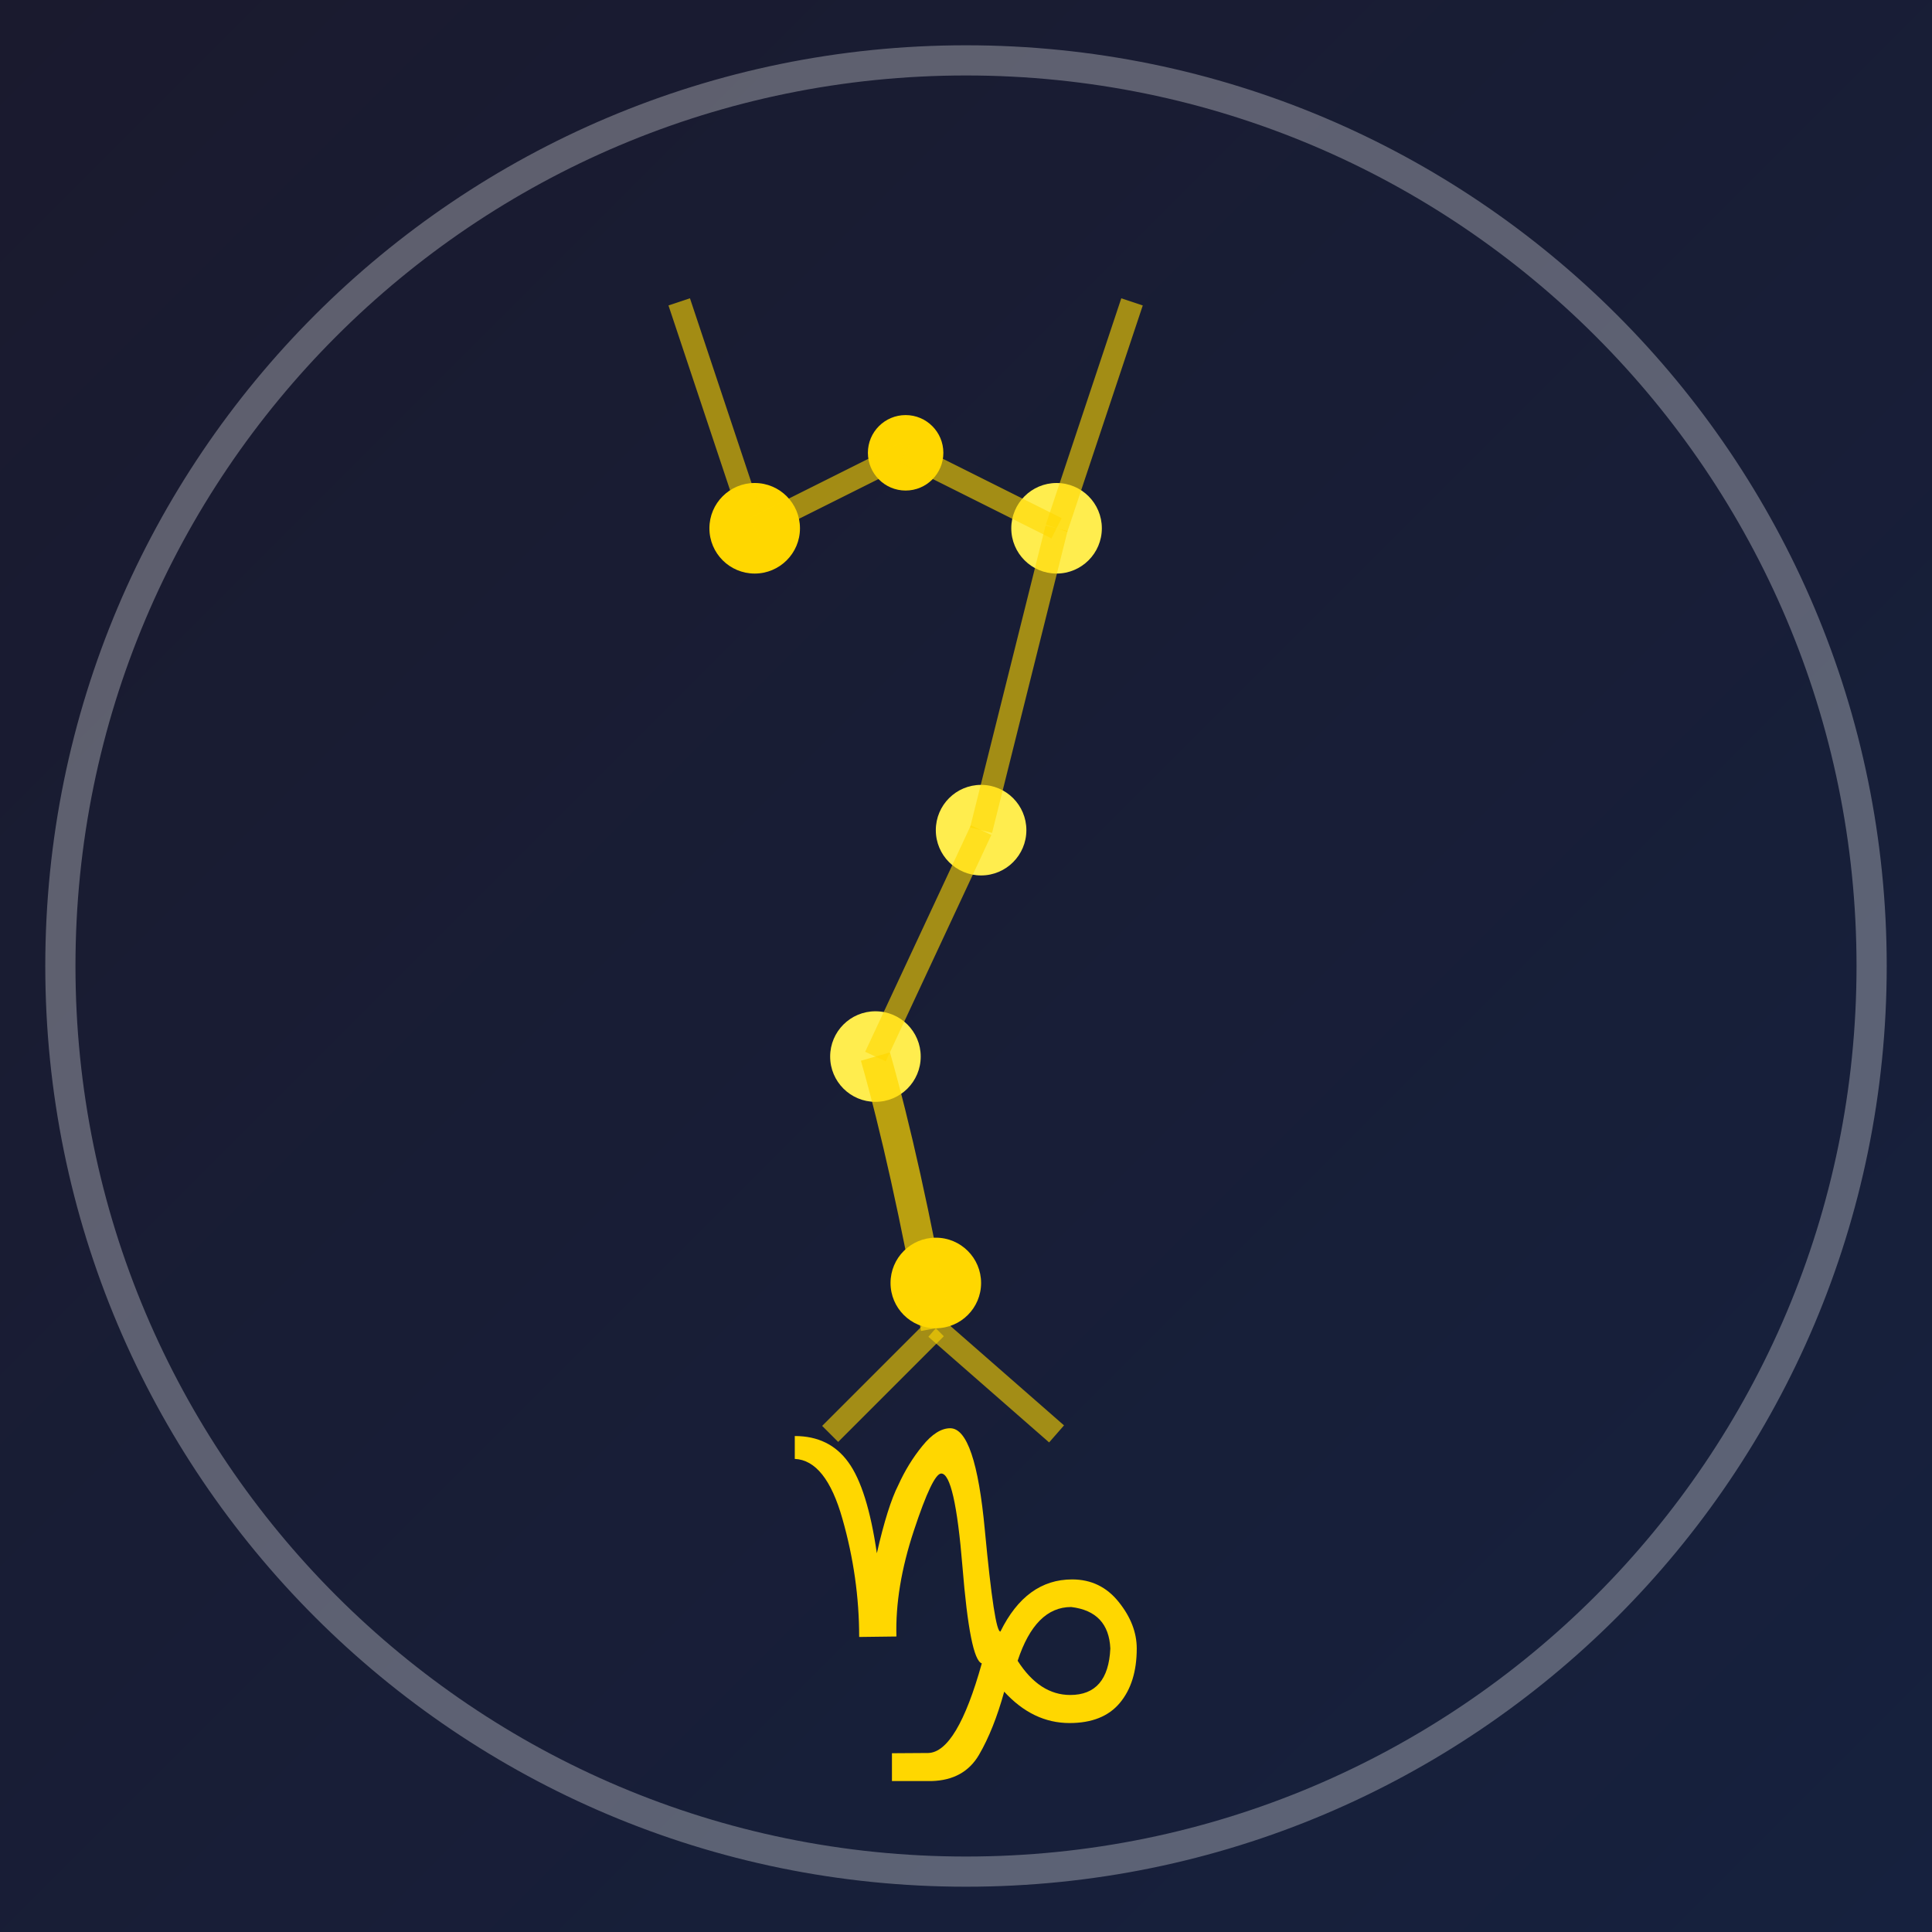
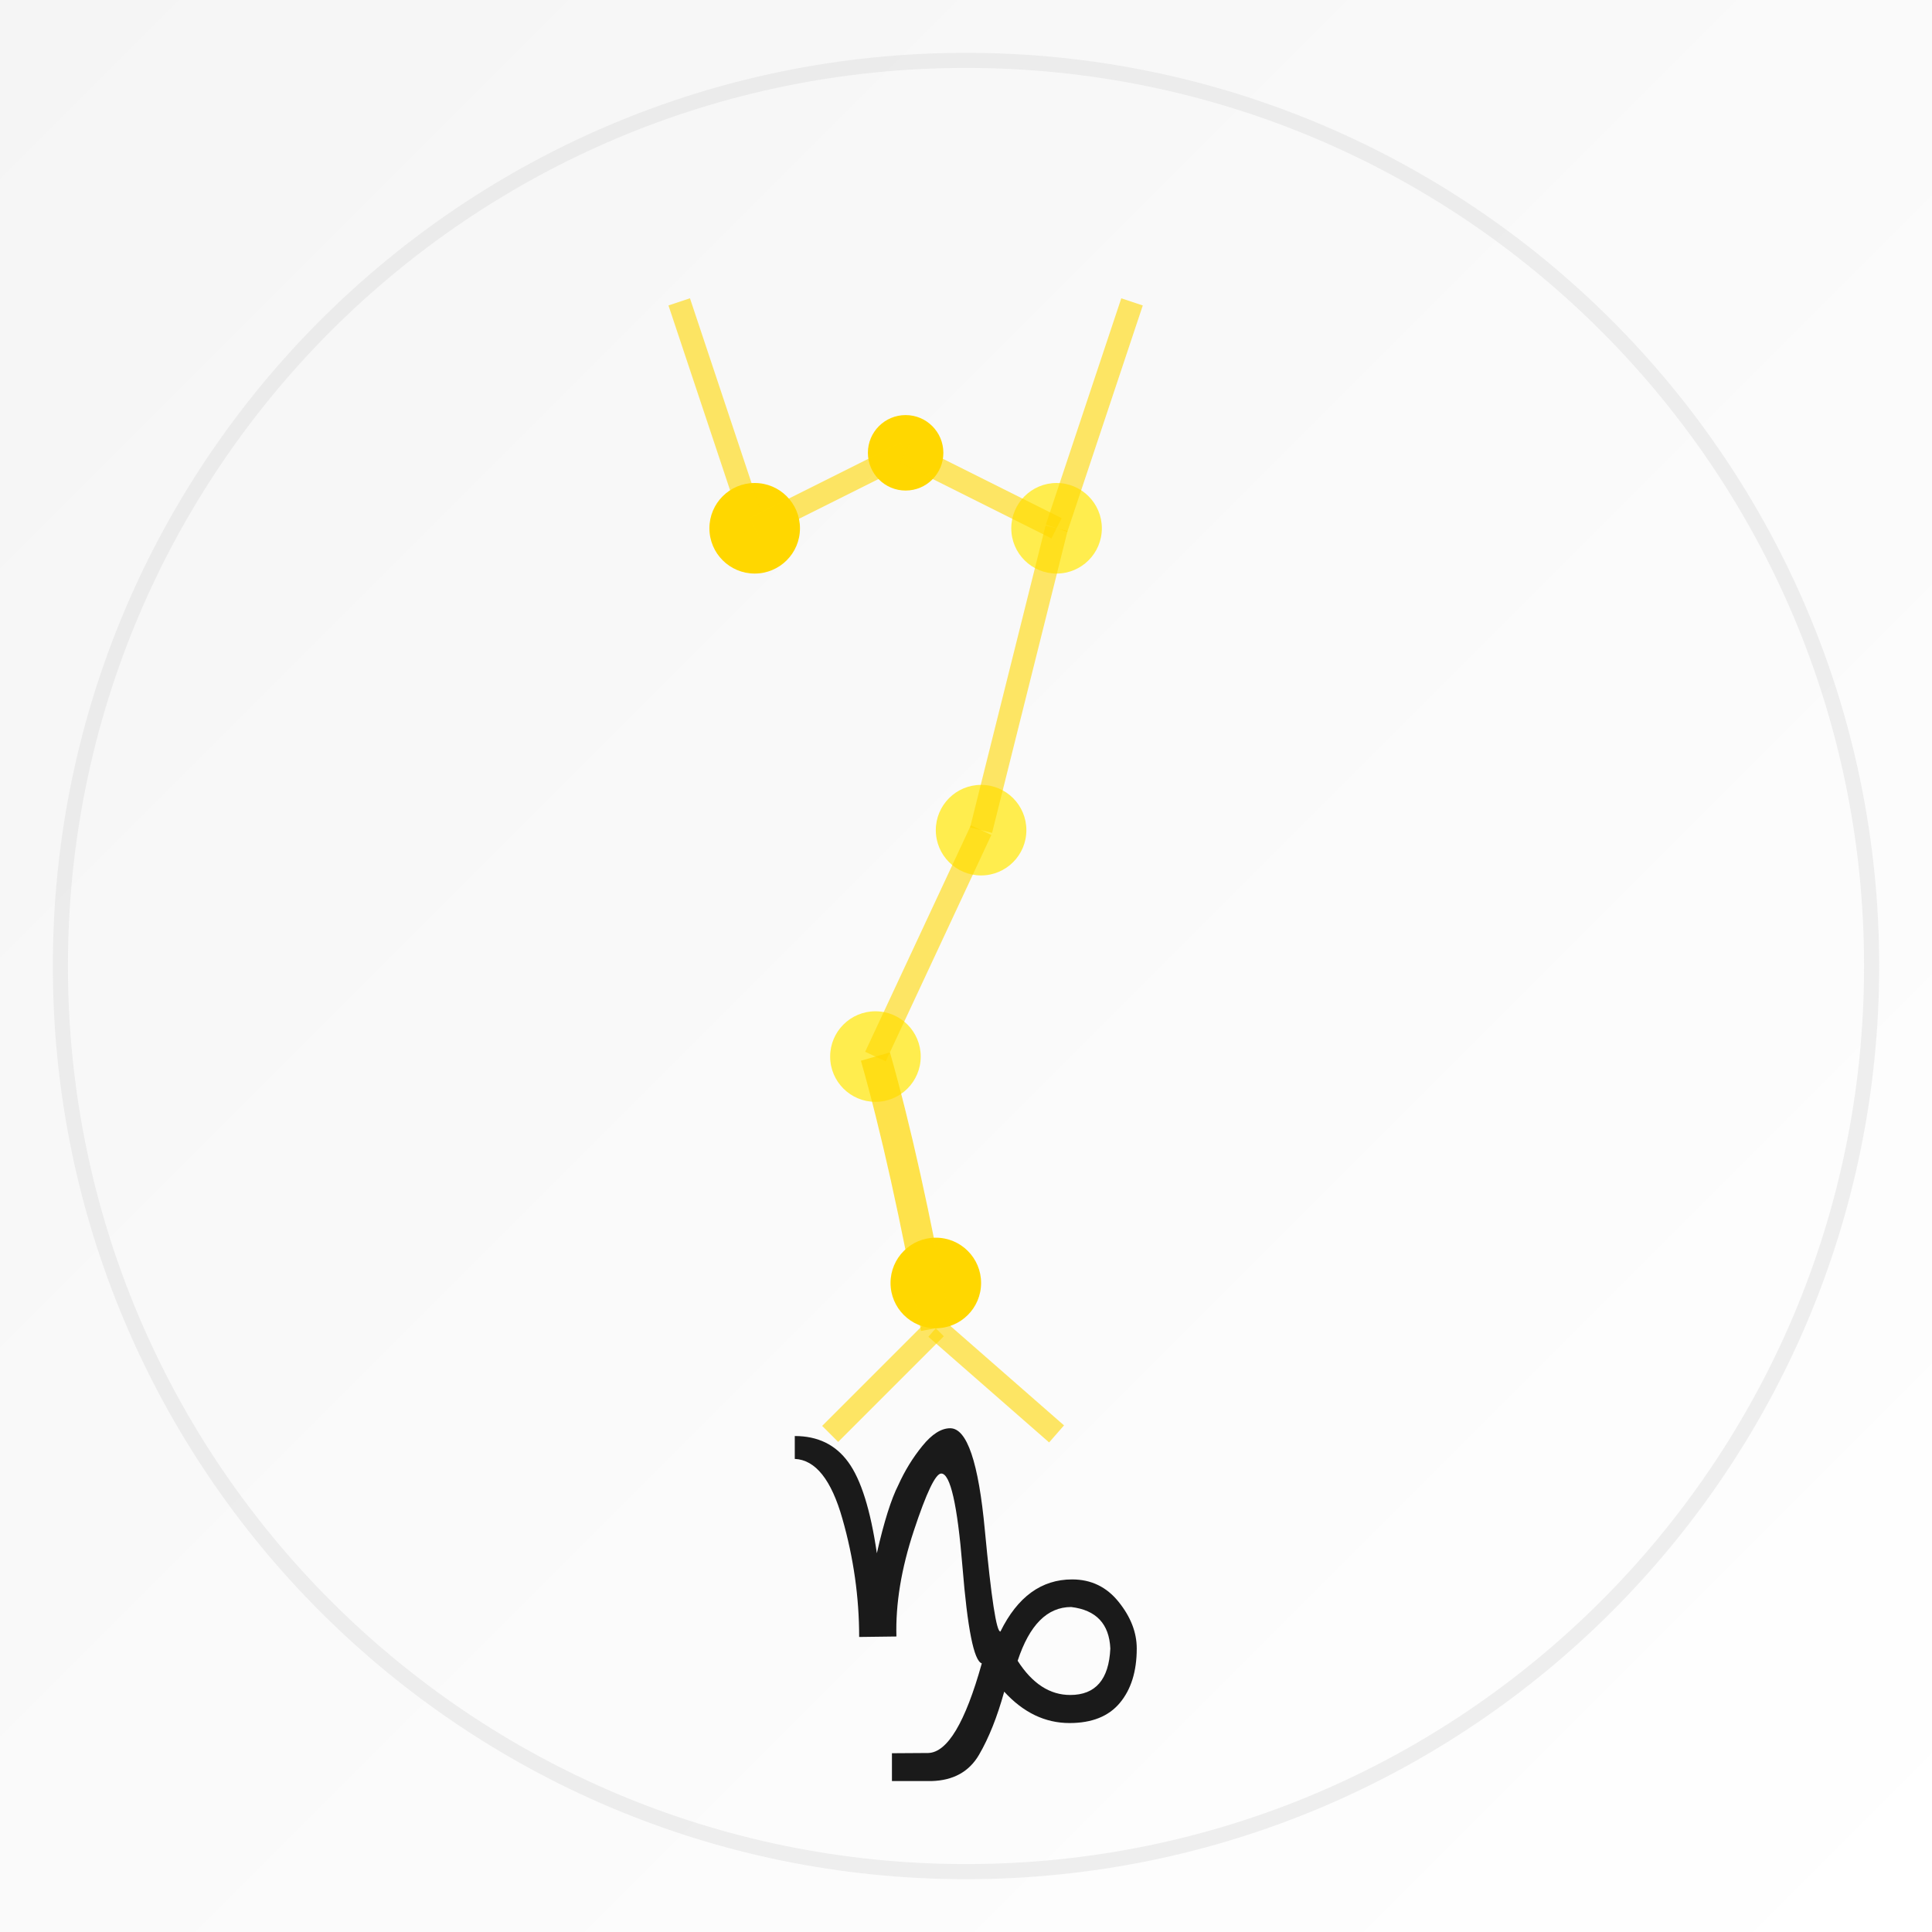
<svg xmlns="http://www.w3.org/2000/svg" width="128" height="128" viewBox="0 0 128 128">
  <defs>
    <linearGradient id="bgGrad" x1="0%" y1="0%" x2="100%" y2="100%">
-       <stop offset="0%" style="stop-color:#1a1a2e;stop-opacity:1" />
-       <stop offset="100%" style="stop-color:#16213e;stop-opacity:1" />
+       <stop offset="0%" style="stop-color:#f5f5f5;stop-opacity:1" />
+       <stop offset="100%" style="stop-color:#ffffff;stop-opacity:1" />
    </linearGradient>
  </defs>
  <rect width="128" height="128" fill="url(#bgGrad)" />
-   <circle cx="64" cy="64" r="60" fill="none" stroke="#ffffff" stroke-width="2" opacity="0.3" />
+   <circle cx="64" cy="64" r="60" fill="none" stroke="#e0e0e0" stroke-width="1" opacity="0.5" />
  <circle cx="50" cy="35" r="3" fill="#ffd700" />
  <circle cx="60" cy="30" r="2.5" fill="#ffd700" />
  <circle cx="70" cy="35" r="3" fill="#ffed4e" />
  <line x1="50" y1="35" x2="45" y2="20" stroke="#ffd700" stroke-width="1.5" opacity="0.6" />
  <line x1="70" y1="35" x2="75" y2="20" stroke="#ffd700" stroke-width="1.5" opacity="0.6" />
  <circle cx="65" cy="55" r="3" fill="#ffed4e" />
  <circle cx="58" cy="70" r="3" fill="#ffed4e" />
  <circle cx="62" cy="85" r="3" fill="#ffd700" />
  <path d="M 58 70 Q 60 77 62 88" fill="none" stroke="#ffd700" stroke-width="2" opacity="0.7" />
  <line x1="62" y1="88" x2="55" y2="95" stroke="#ffd700" stroke-width="1.5" opacity="0.6" />
  <line x1="62" y1="88" x2="70" y2="95" stroke="#ffd700" stroke-width="1.5" opacity="0.6" />
  <line x1="50" y1="35" x2="60" y2="30" stroke="#ffd700" stroke-width="1.5" opacity="0.6" />
  <line x1="60" y1="30" x2="70" y2="35" stroke="#ffd700" stroke-width="1.5" opacity="0.6" />
  <line x1="70" y1="35" x2="65" y2="55" stroke="#ffd700" stroke-width="1.5" opacity="0.6" />
  <line x1="65" y1="55" x2="58" y2="70" stroke="#ffd700" stroke-width="1.5" opacity="0.6" />
-   <text x="64" y="118" font-size="32" font-weight="bold" text-anchor="middle" fill="#ffd700">♑</text>
+   <text x="64" y="118" font-size="32" font-weight="bold" text-anchor="middle" fill="#1a1a1a">♑</text>
</svg>
